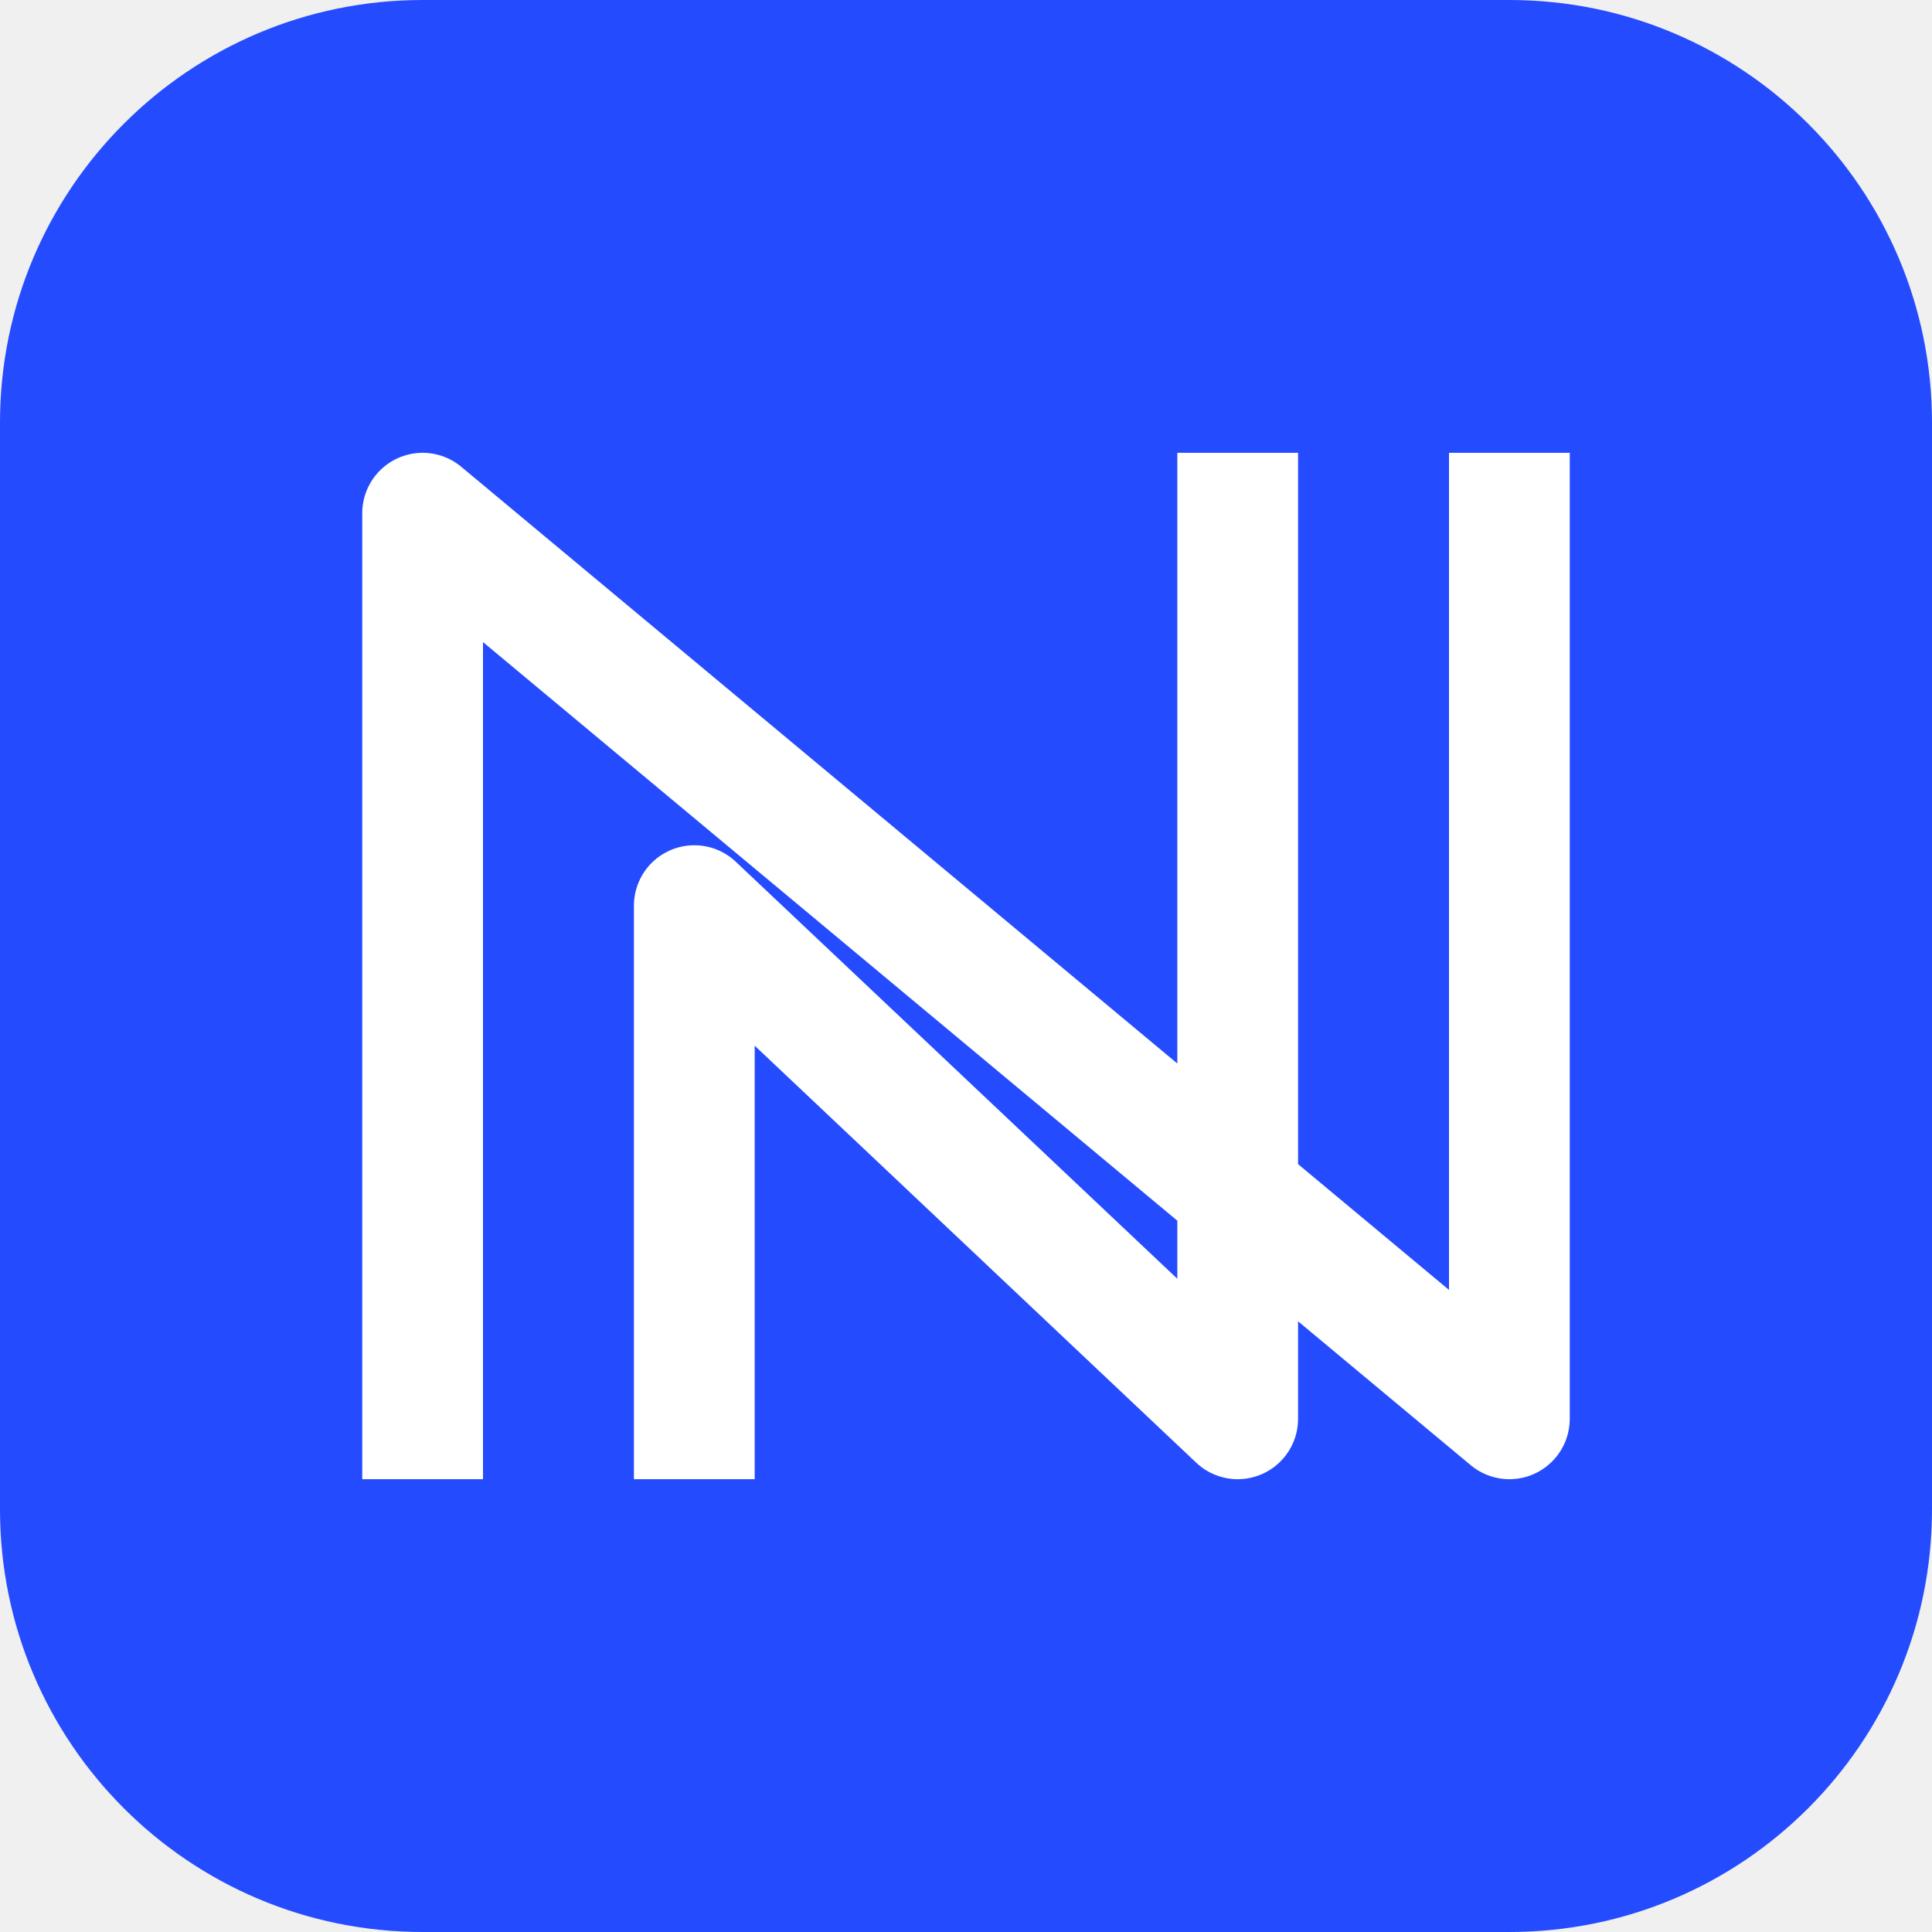
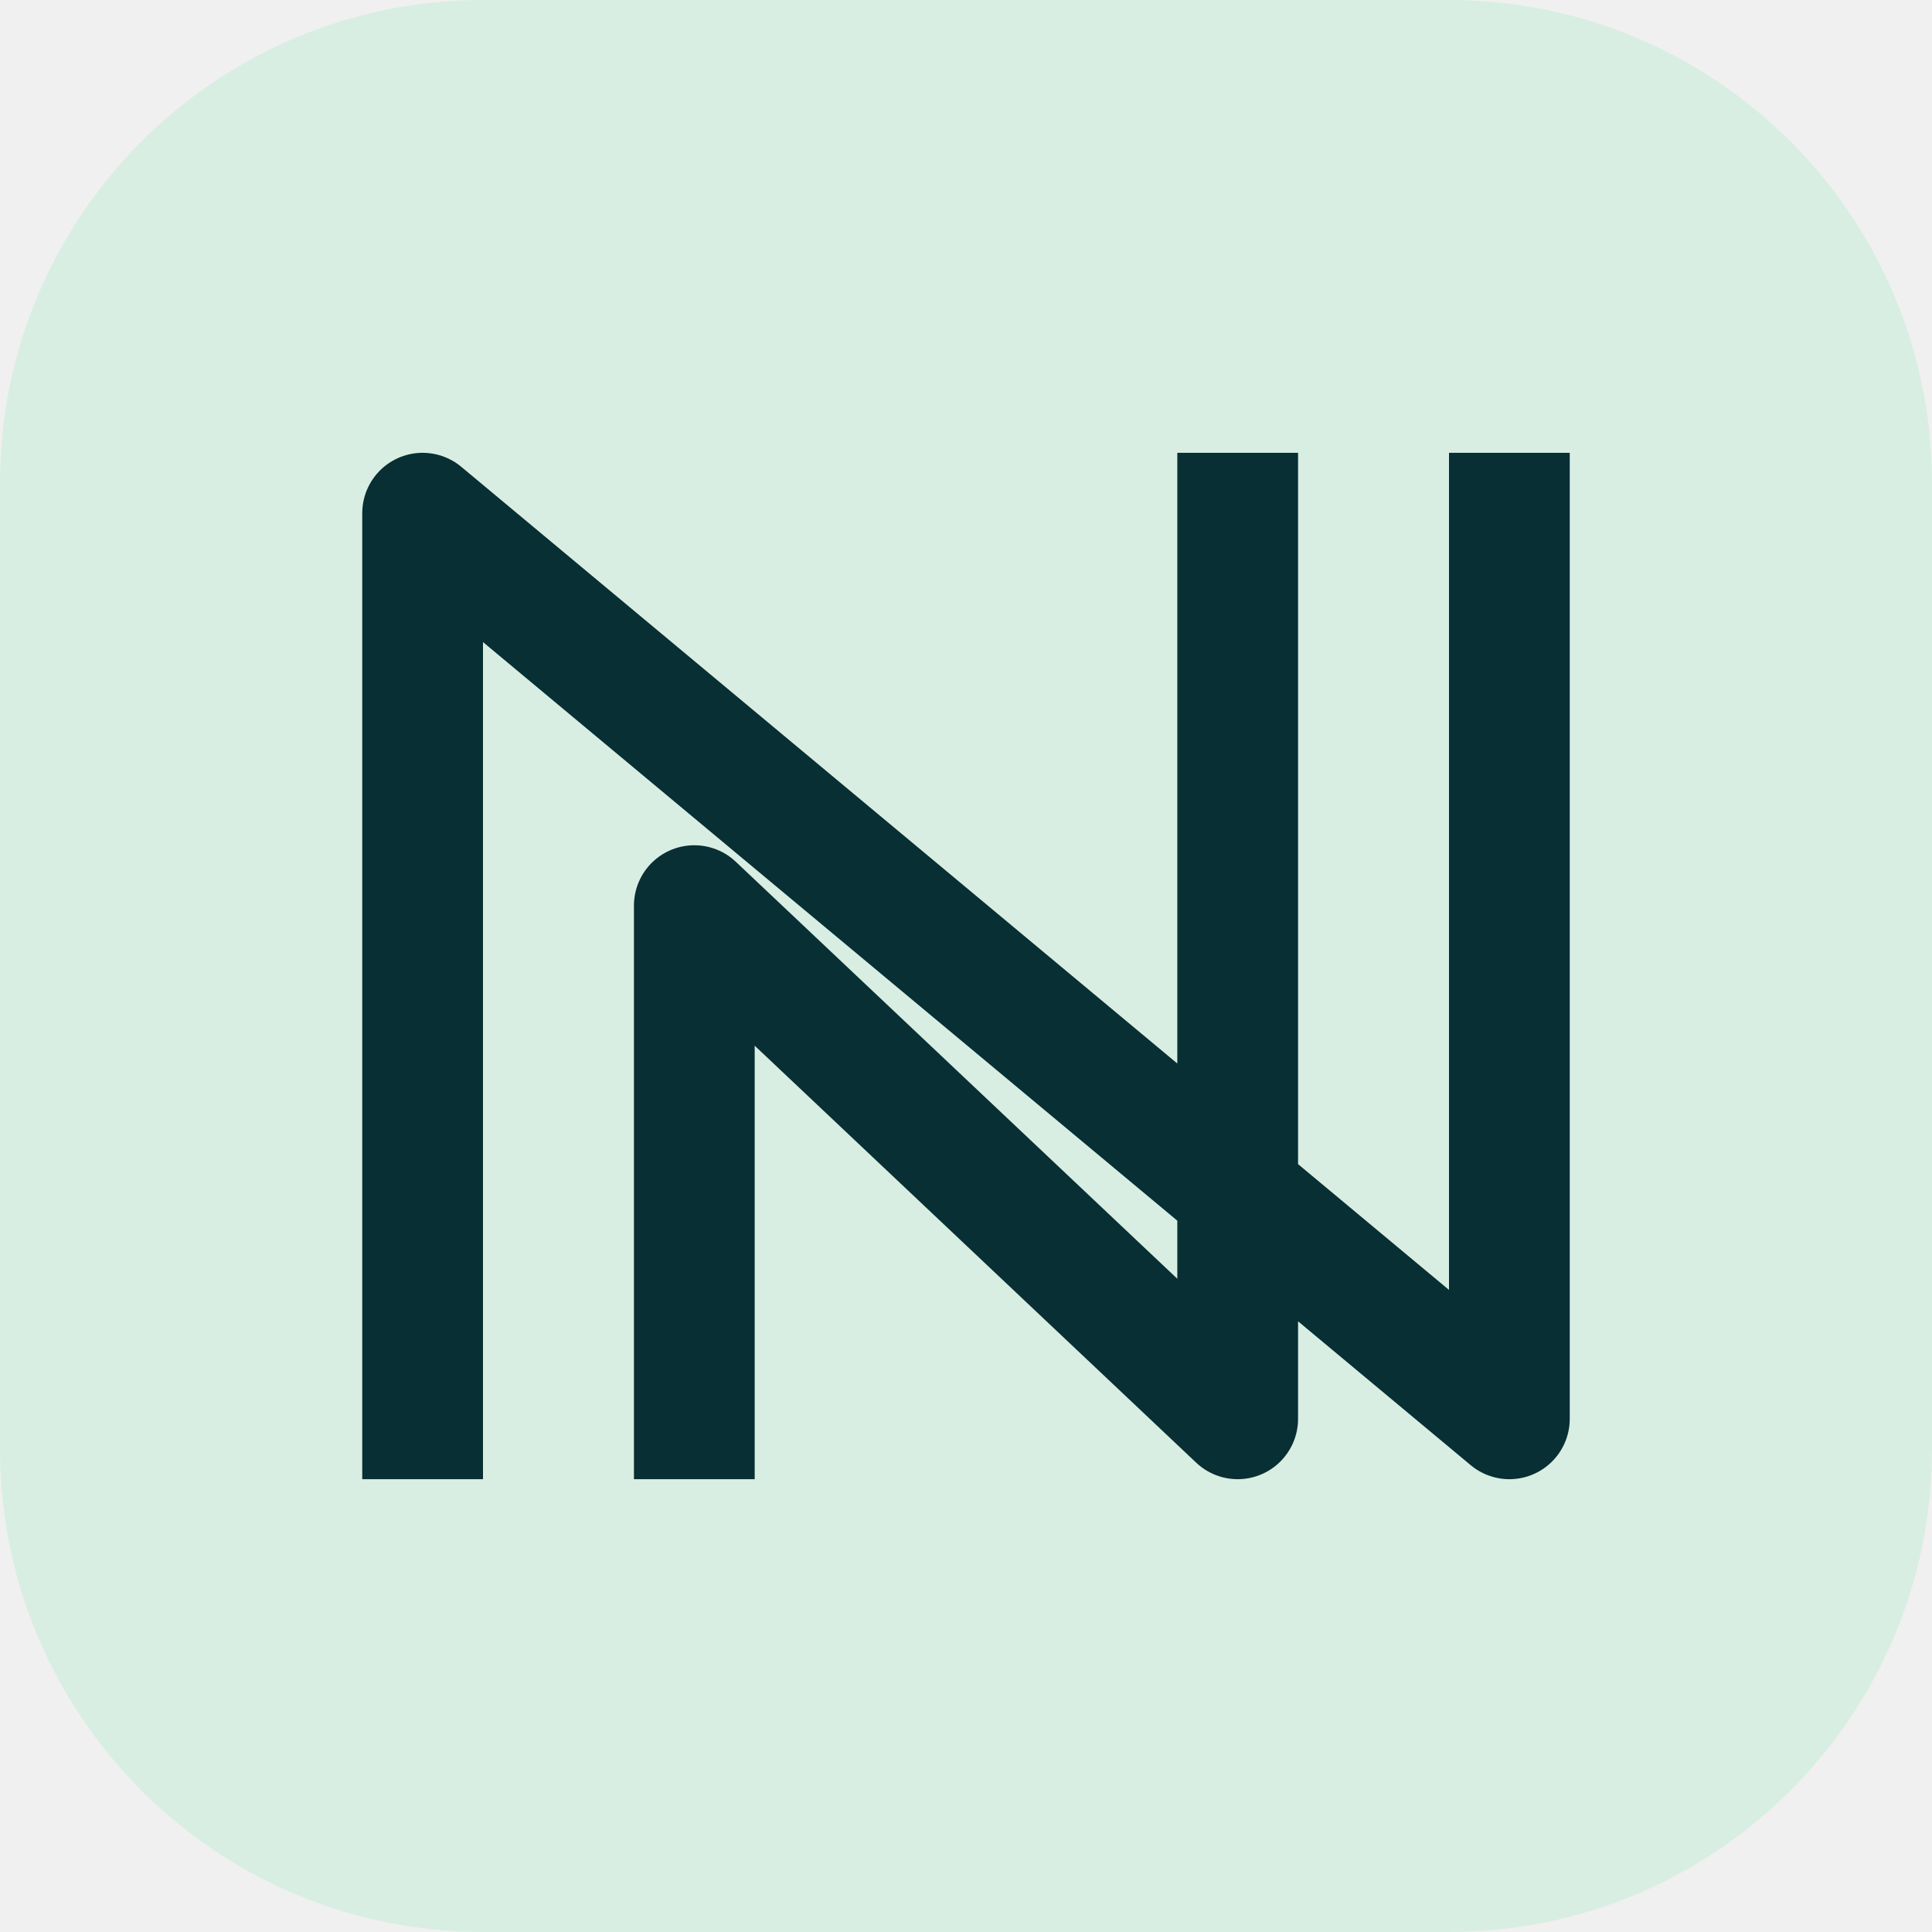
<svg xmlns="http://www.w3.org/2000/svg" viewBox="0 0 64 64">
-   <rect width="64" height="64" rx="14" fill="#254bff" />
-   <path d="M14 47V17l36 30V17M23 47V30l18 17V17" fill="none" stroke="#fff" stroke-width="4" stroke-linecap="square" stroke-linejoin="round" />
+   <rect width="64" height="64" rx="16" fill="#d8eee3" />
+   <path d="M14 47V17l36 30V17M23 47V30l18 17V17" fill="none" stroke="#082f33" stroke-width="4" stroke-linecap="square" stroke-linejoin="round" />
</svg>
